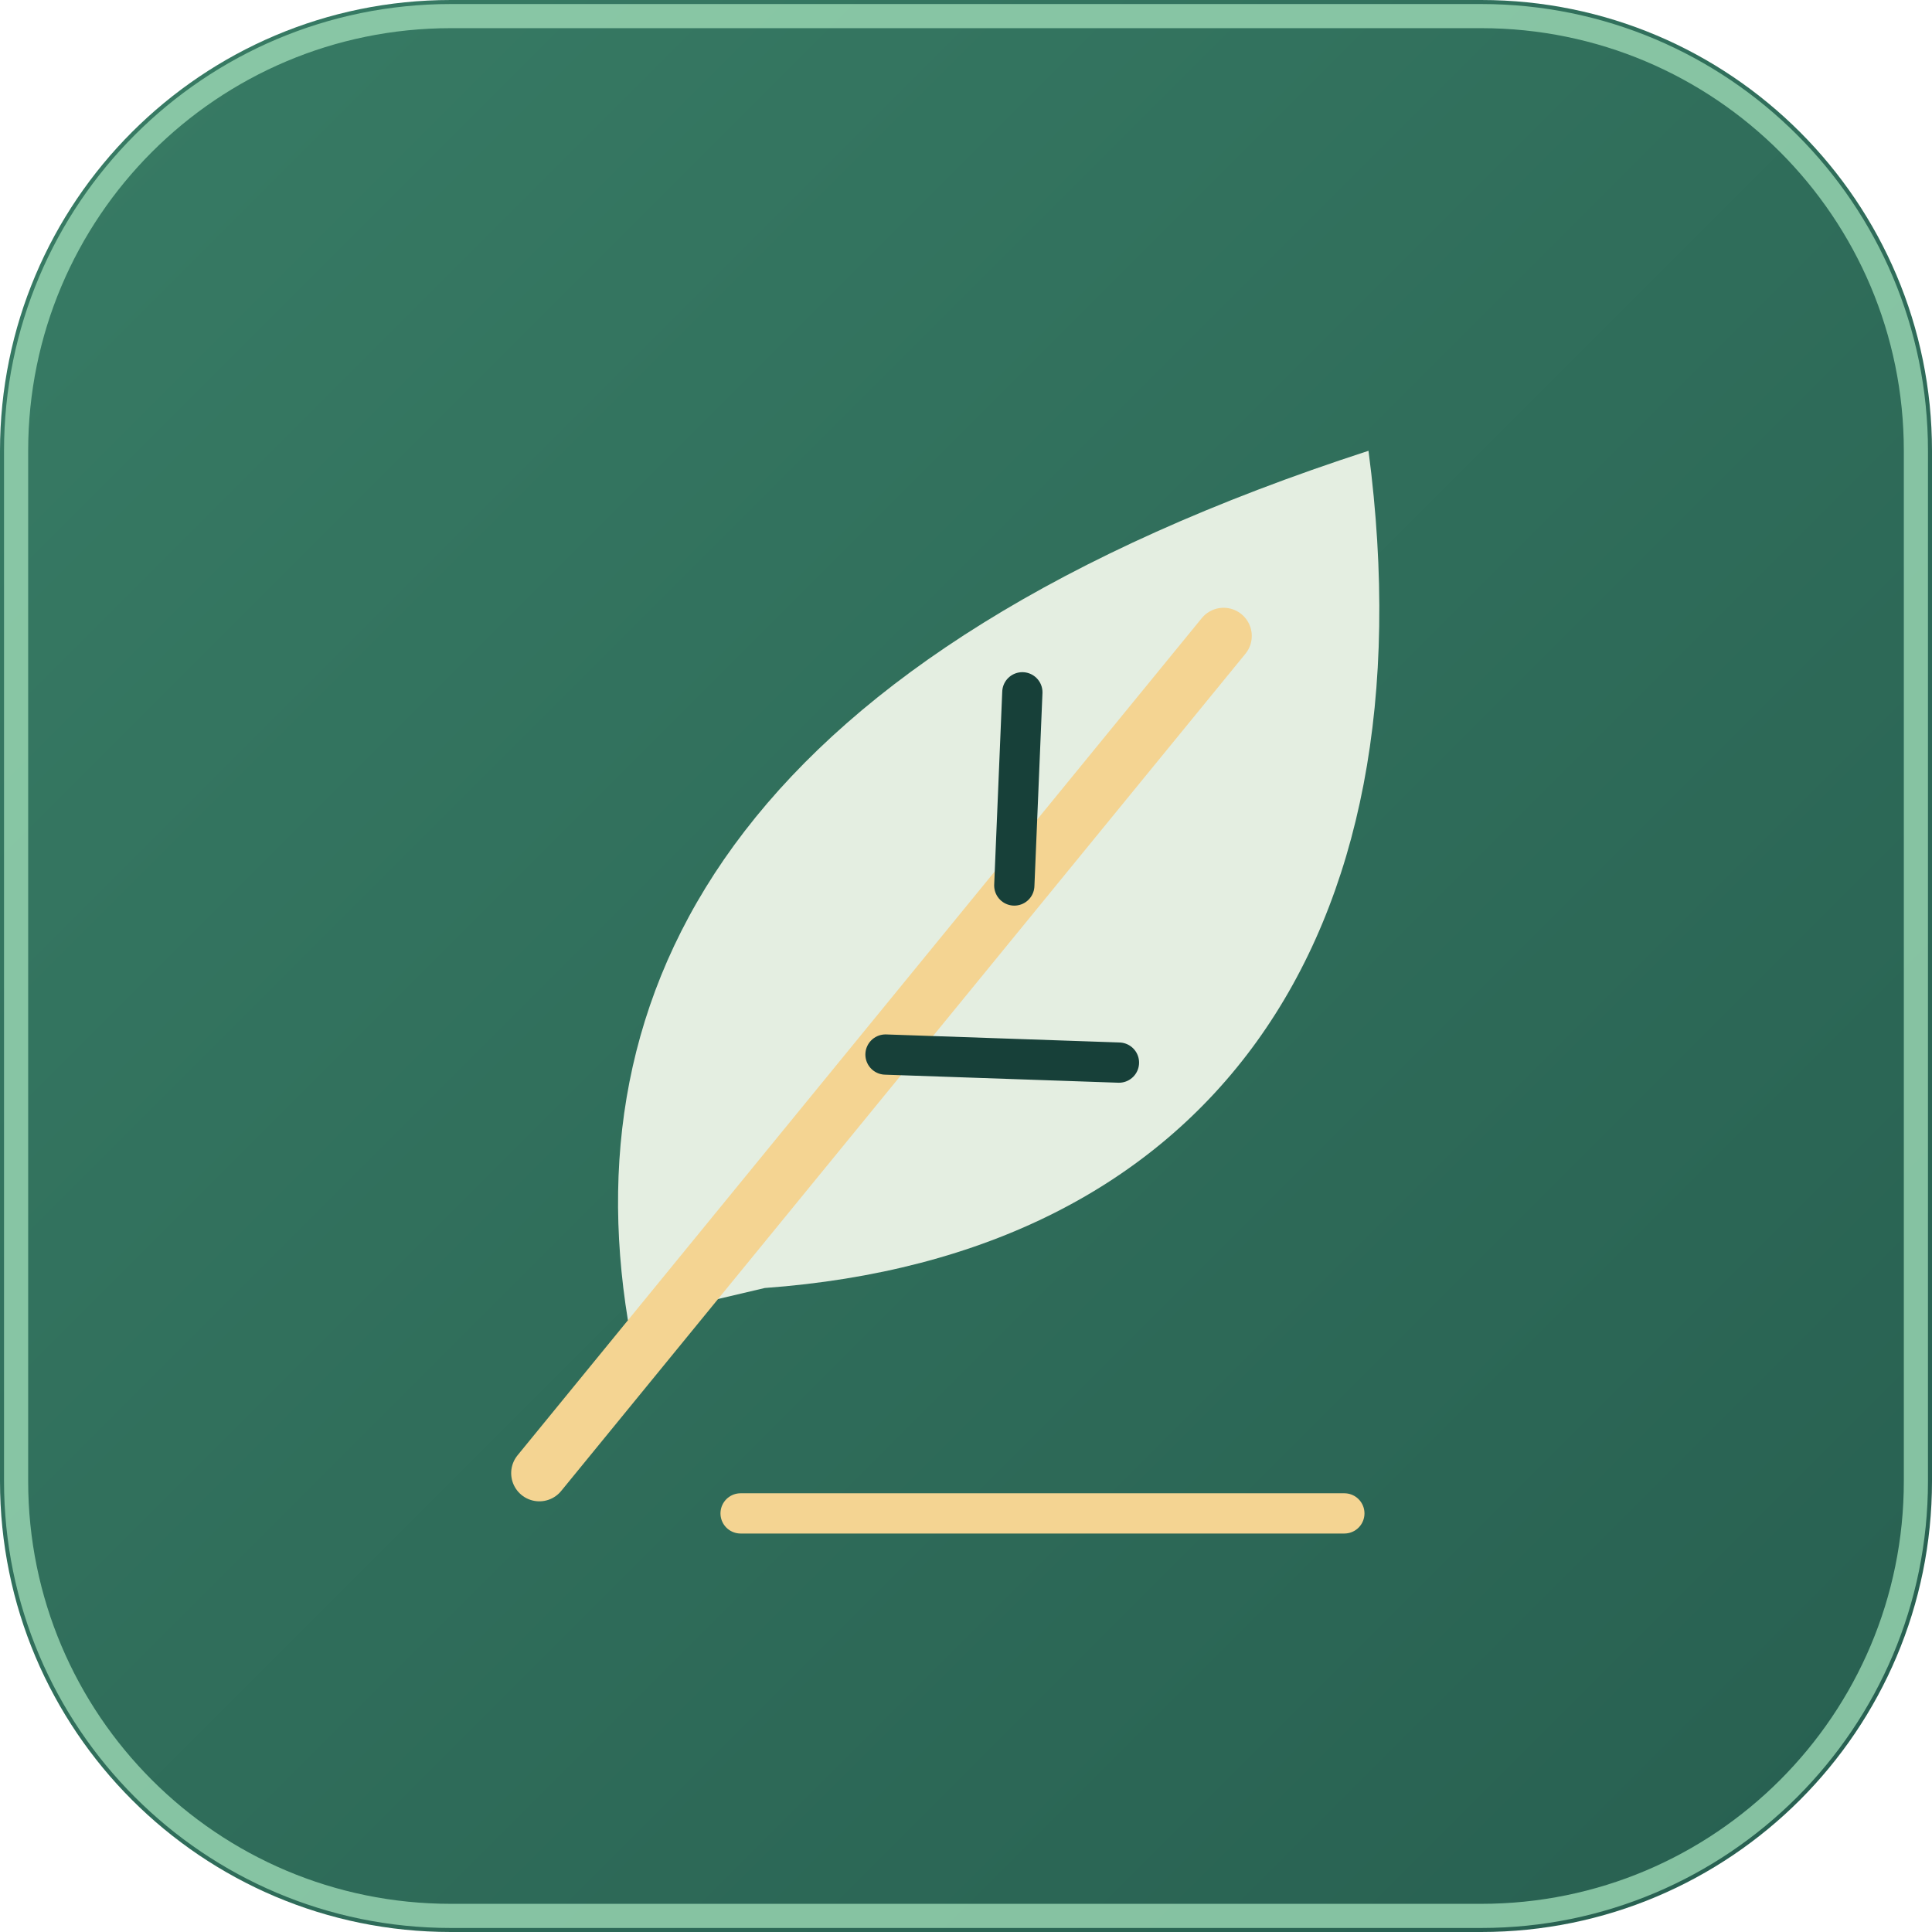
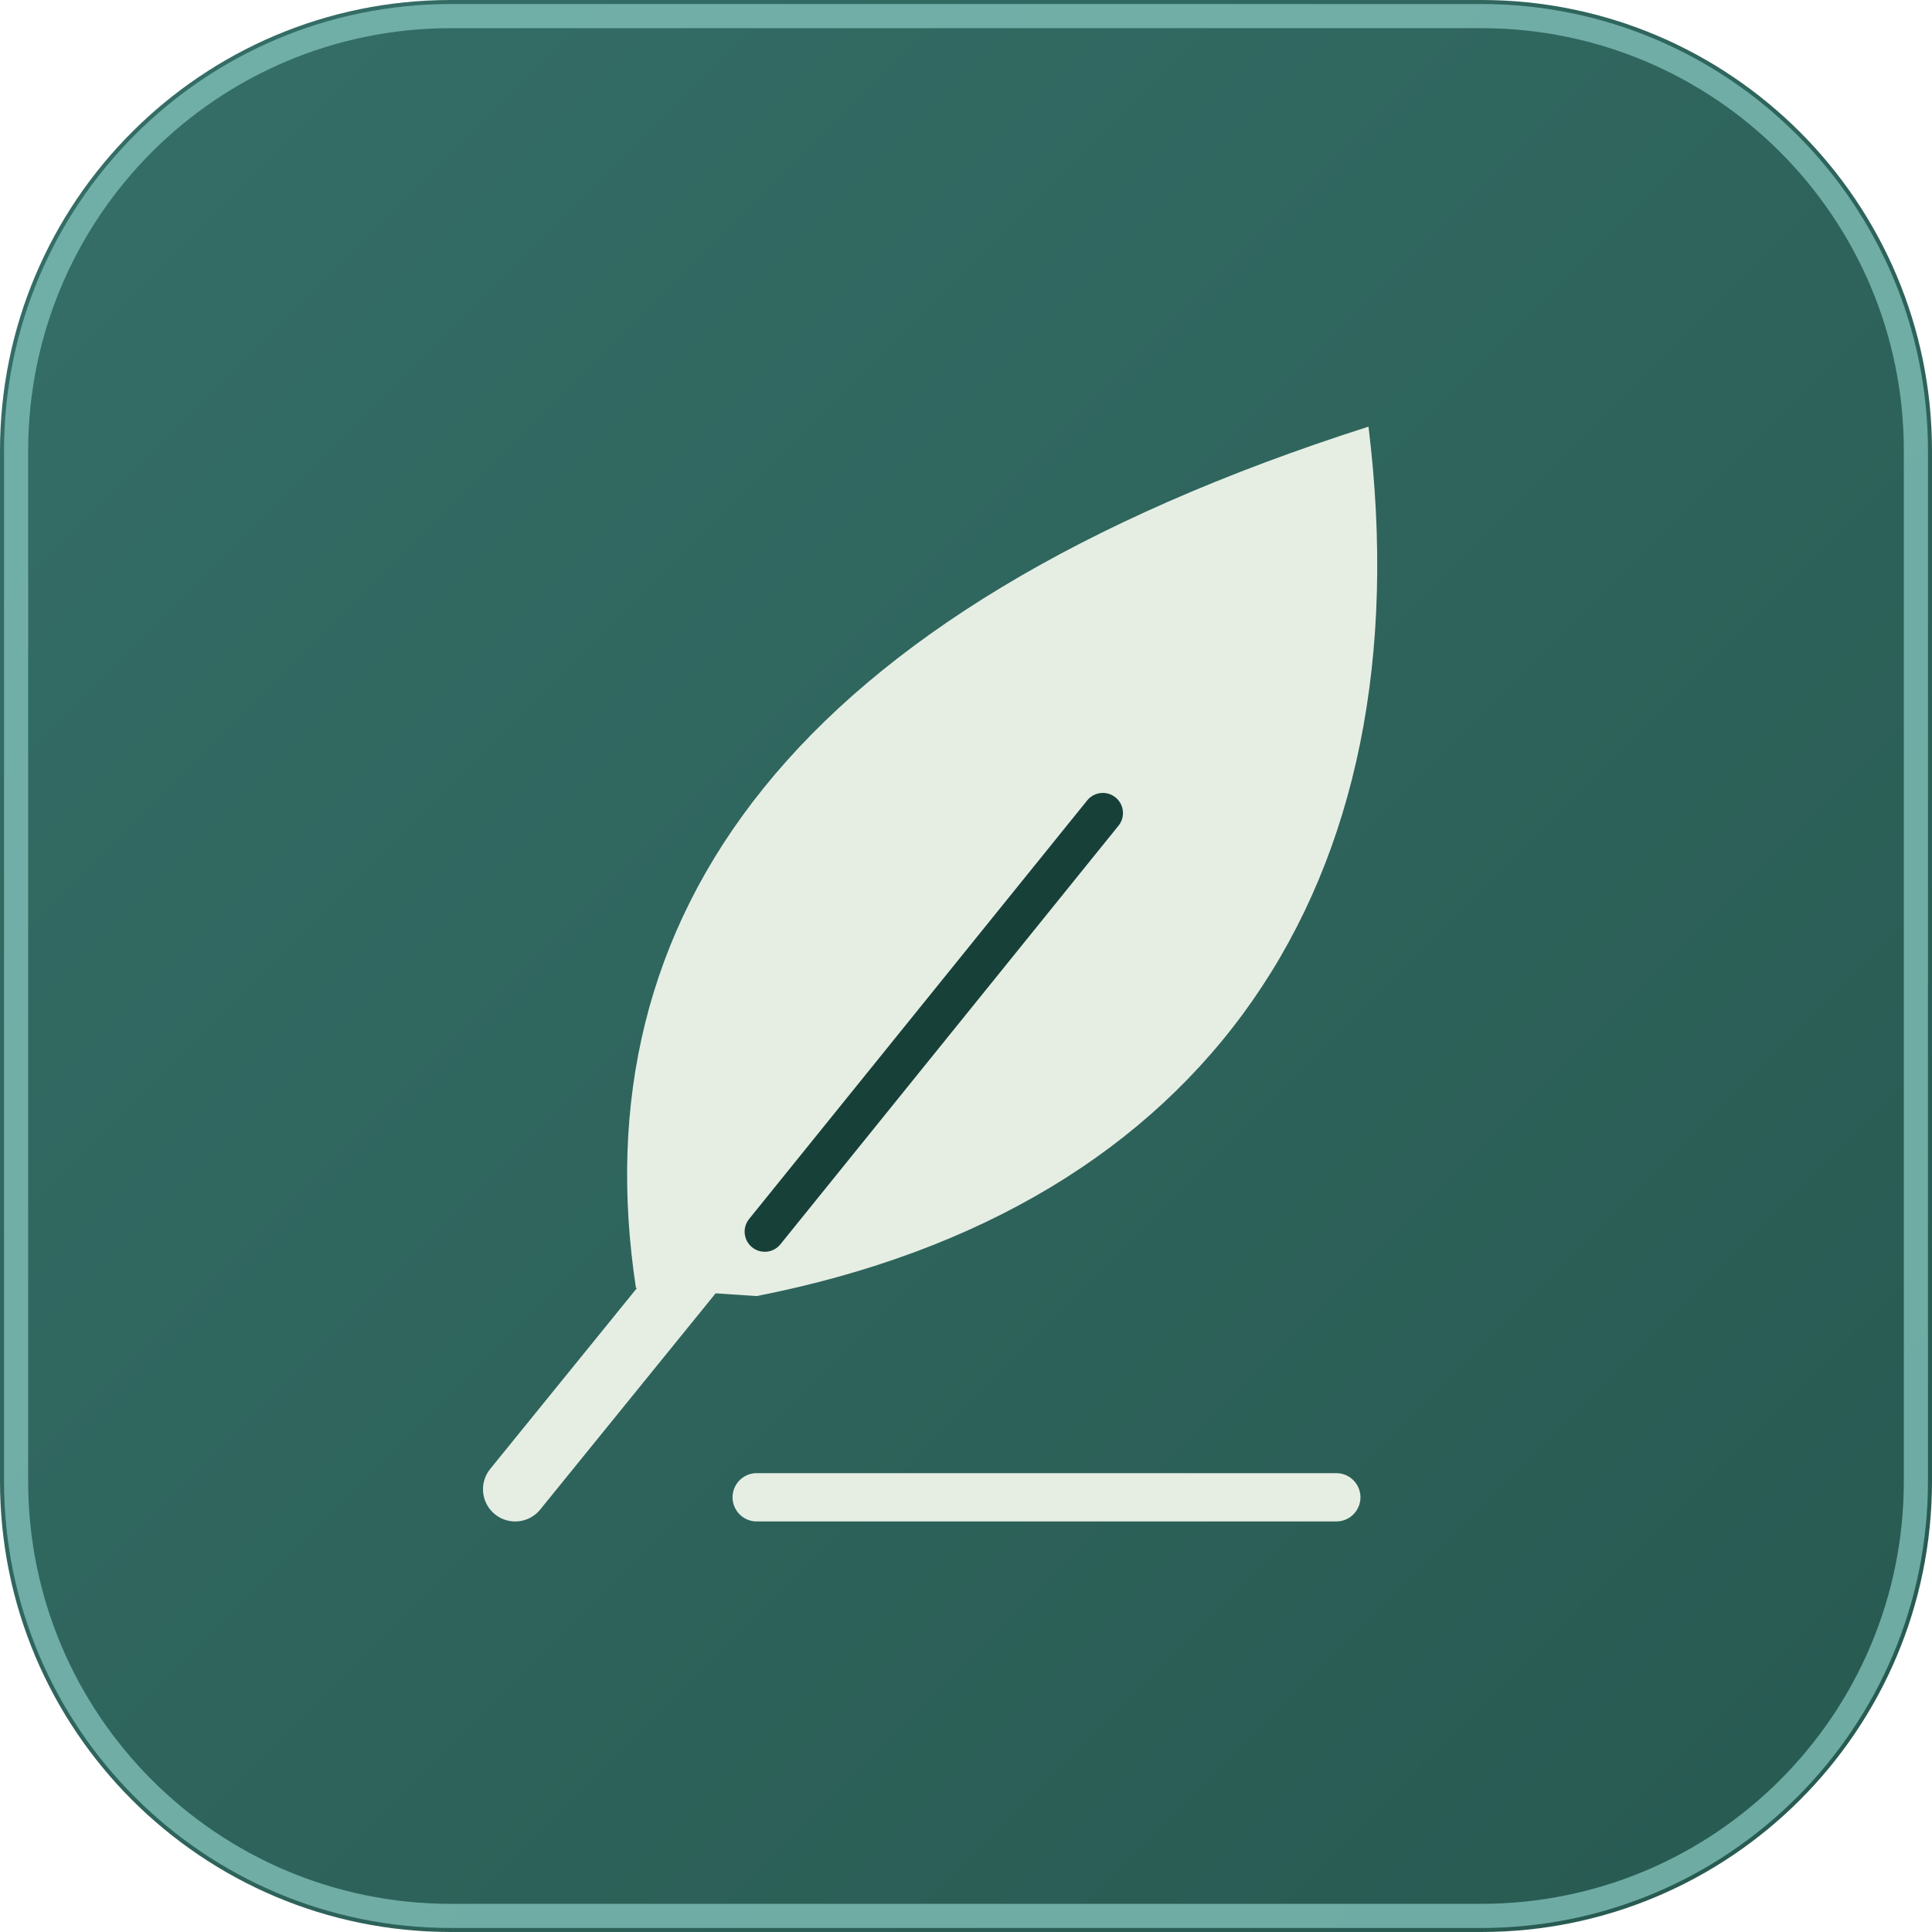
<svg xmlns="http://www.w3.org/2000/svg" width="512" height="512" viewBox="0 0 240 240">
  <defs>
    <linearGradient id="contrast" x2="1" y2="1">
-       <stop stop-color="#387c65" />
-       <stop offset="1" stop-color="#275f50" />
+       <stop stop-color="#356f68" />
+       <stop offset="1" stop-color="#275950" />
    </linearGradient>
  </defs>
  <rect width="240" height="240" rx="56" fill="url(#contrast)" />
-   <rect x="2" y="2" width="236" height="236" rx="54" fill="none" stroke="#9cd9b5" stroke-opacity=".8" stroke-width="3" />
-   <path d="M78 164c-7-43 15-83 92-108 8 61-20 100-75 104Z" fill="#e4eee1" />
-   <path d="m67 183 85-104" fill="none" stroke="#f4d492" stroke-width="7" stroke-linecap="round" />
-   <path d="m110 131 29 1m-13-22 1-24" fill="none" stroke="#174039" stroke-width="5" stroke-linecap="round" />
-   <path d="M92 188h75" fill="none" stroke="#f4d492" stroke-width="5" stroke-linecap="round" />
+   <rect x="2" y="2" width="236" height="236" rx="54" fill="none" stroke="#80bfb8" stroke-opacity=".8" stroke-width="3" />
+   <path d="M79 160C72 114 98 76 170 53c7 57-20 97-76 108Z" fill="#e6eee4" />
+   <path d="m64 185 86-106" fill="none" stroke="#e6eee4" stroke-width="8" stroke-linecap="round" />
+   <path d="m95 153 42-52" fill="none" stroke="#174039" stroke-width="5" stroke-linecap="round" />
+   <path d="M94 186h72" fill="none" stroke="#e6eee4" stroke-width="6" stroke-linecap="round" />
</svg>
